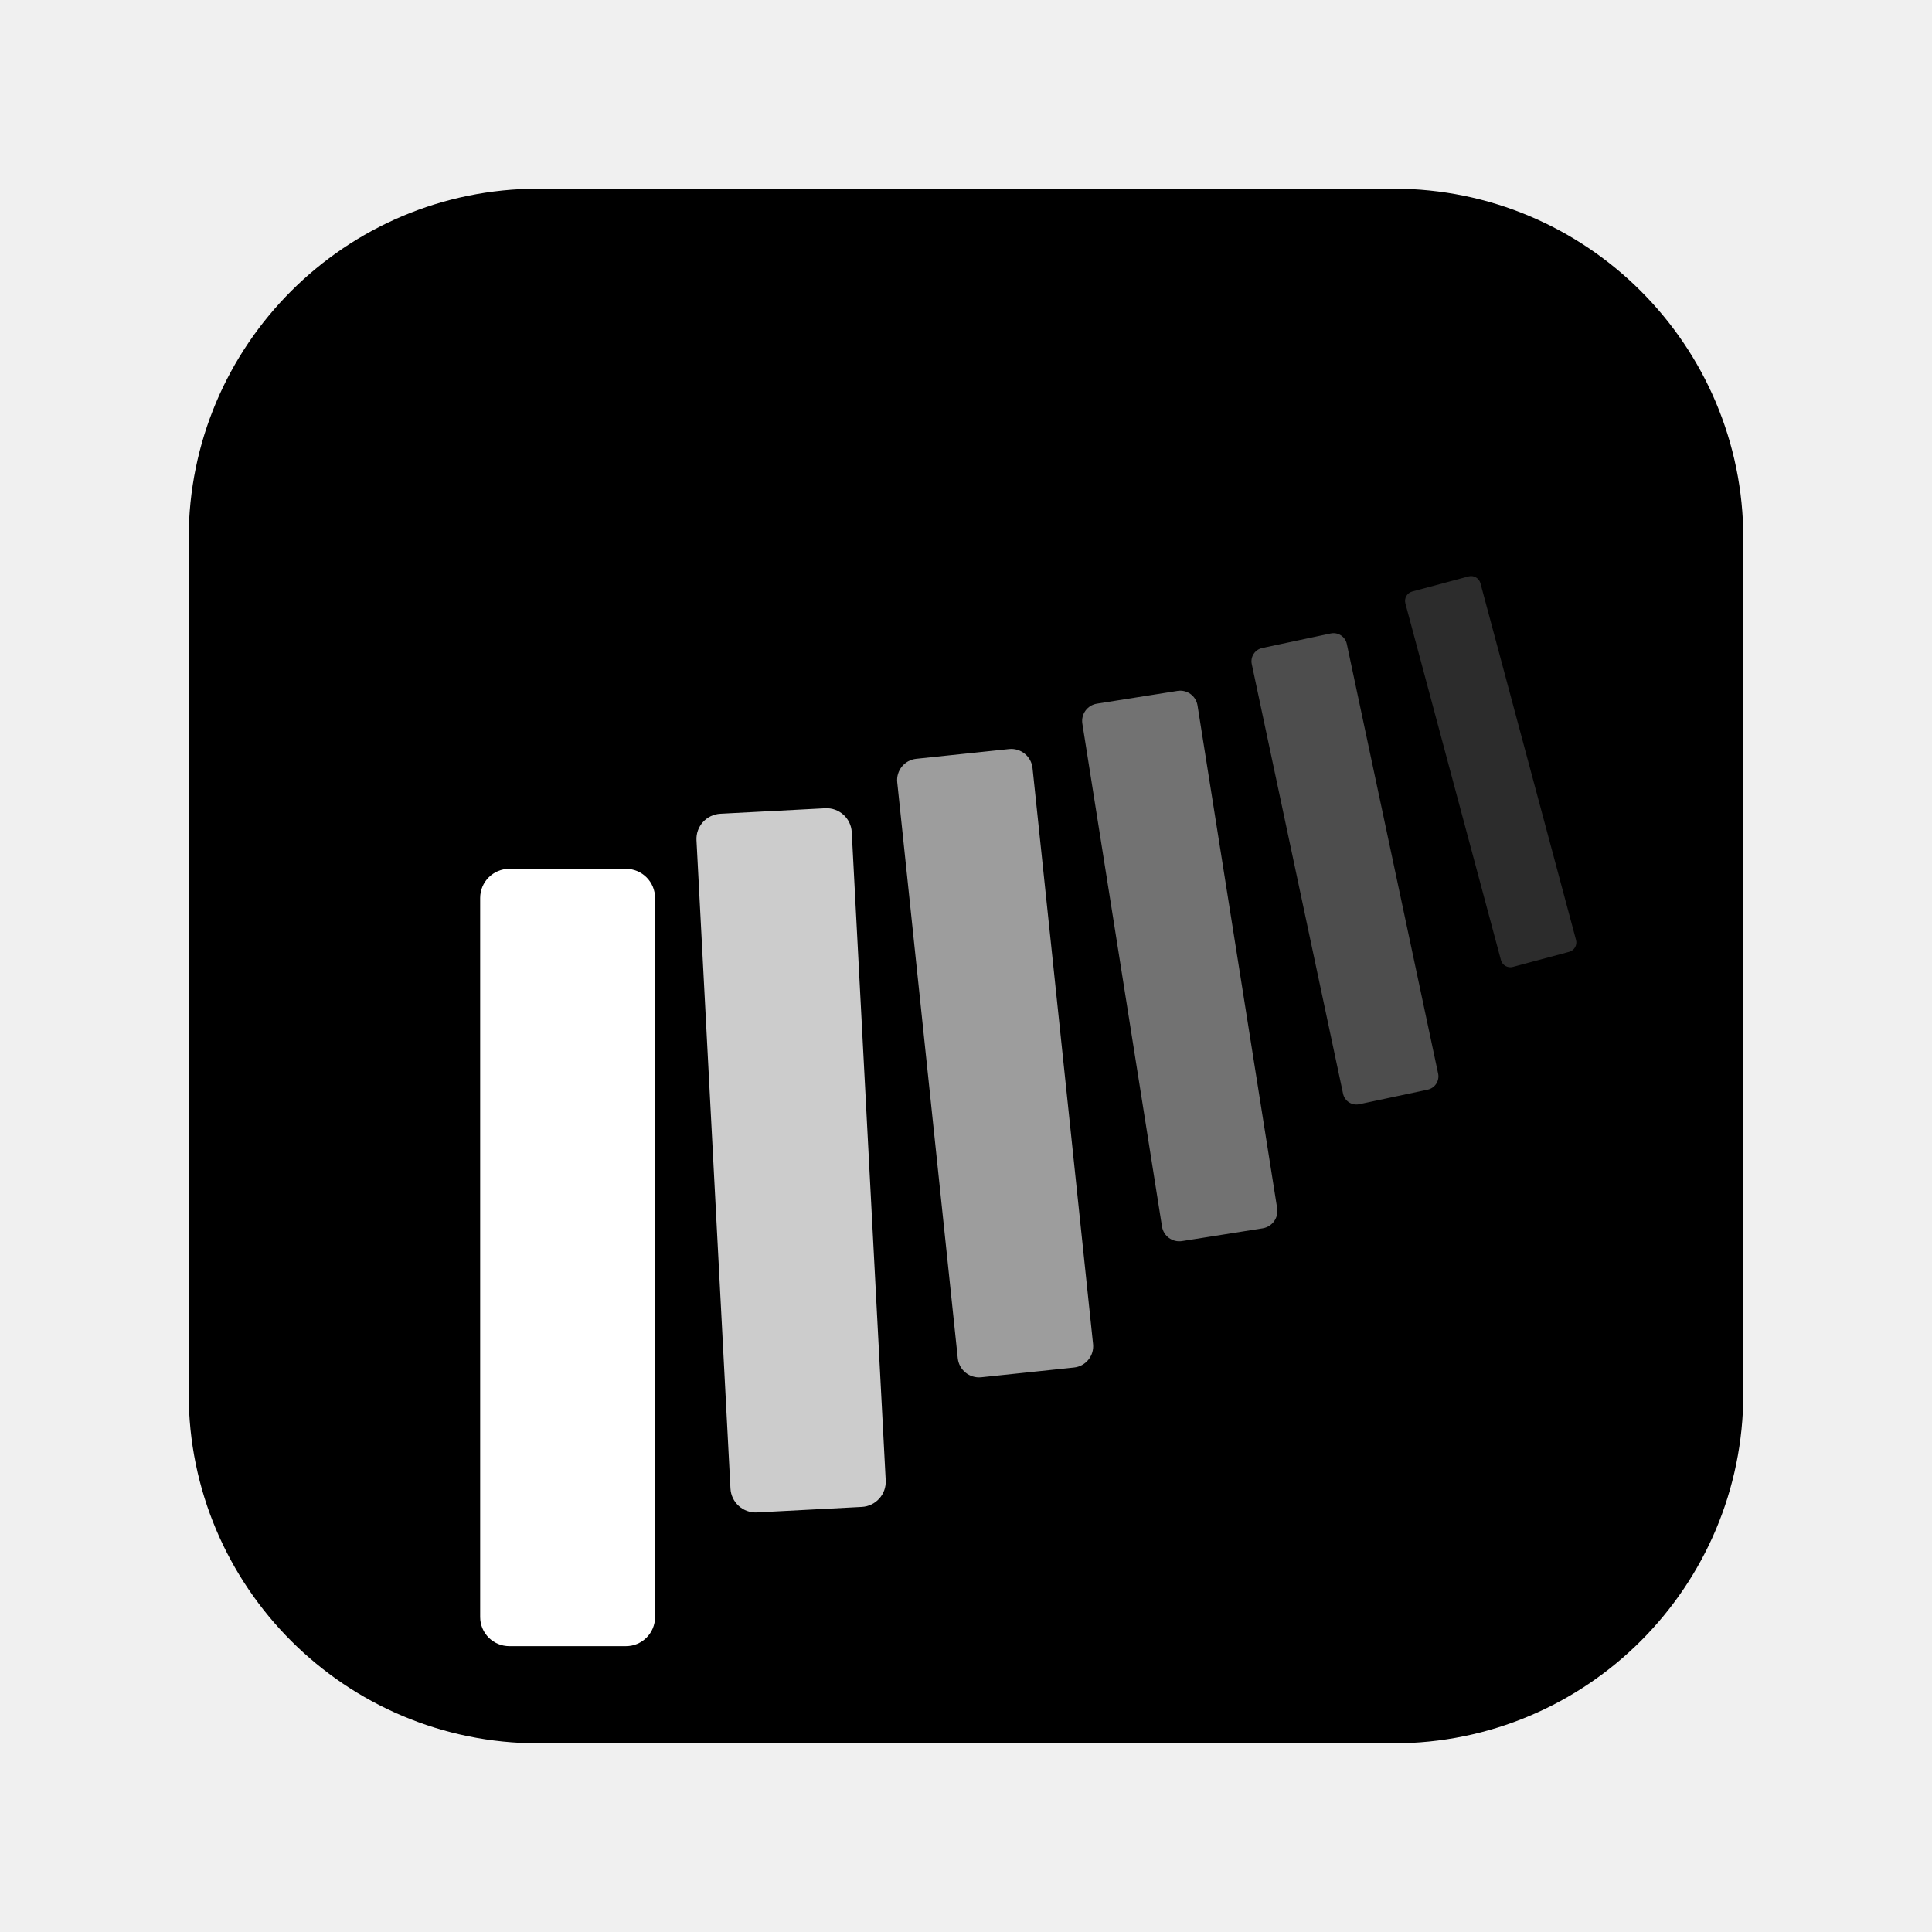
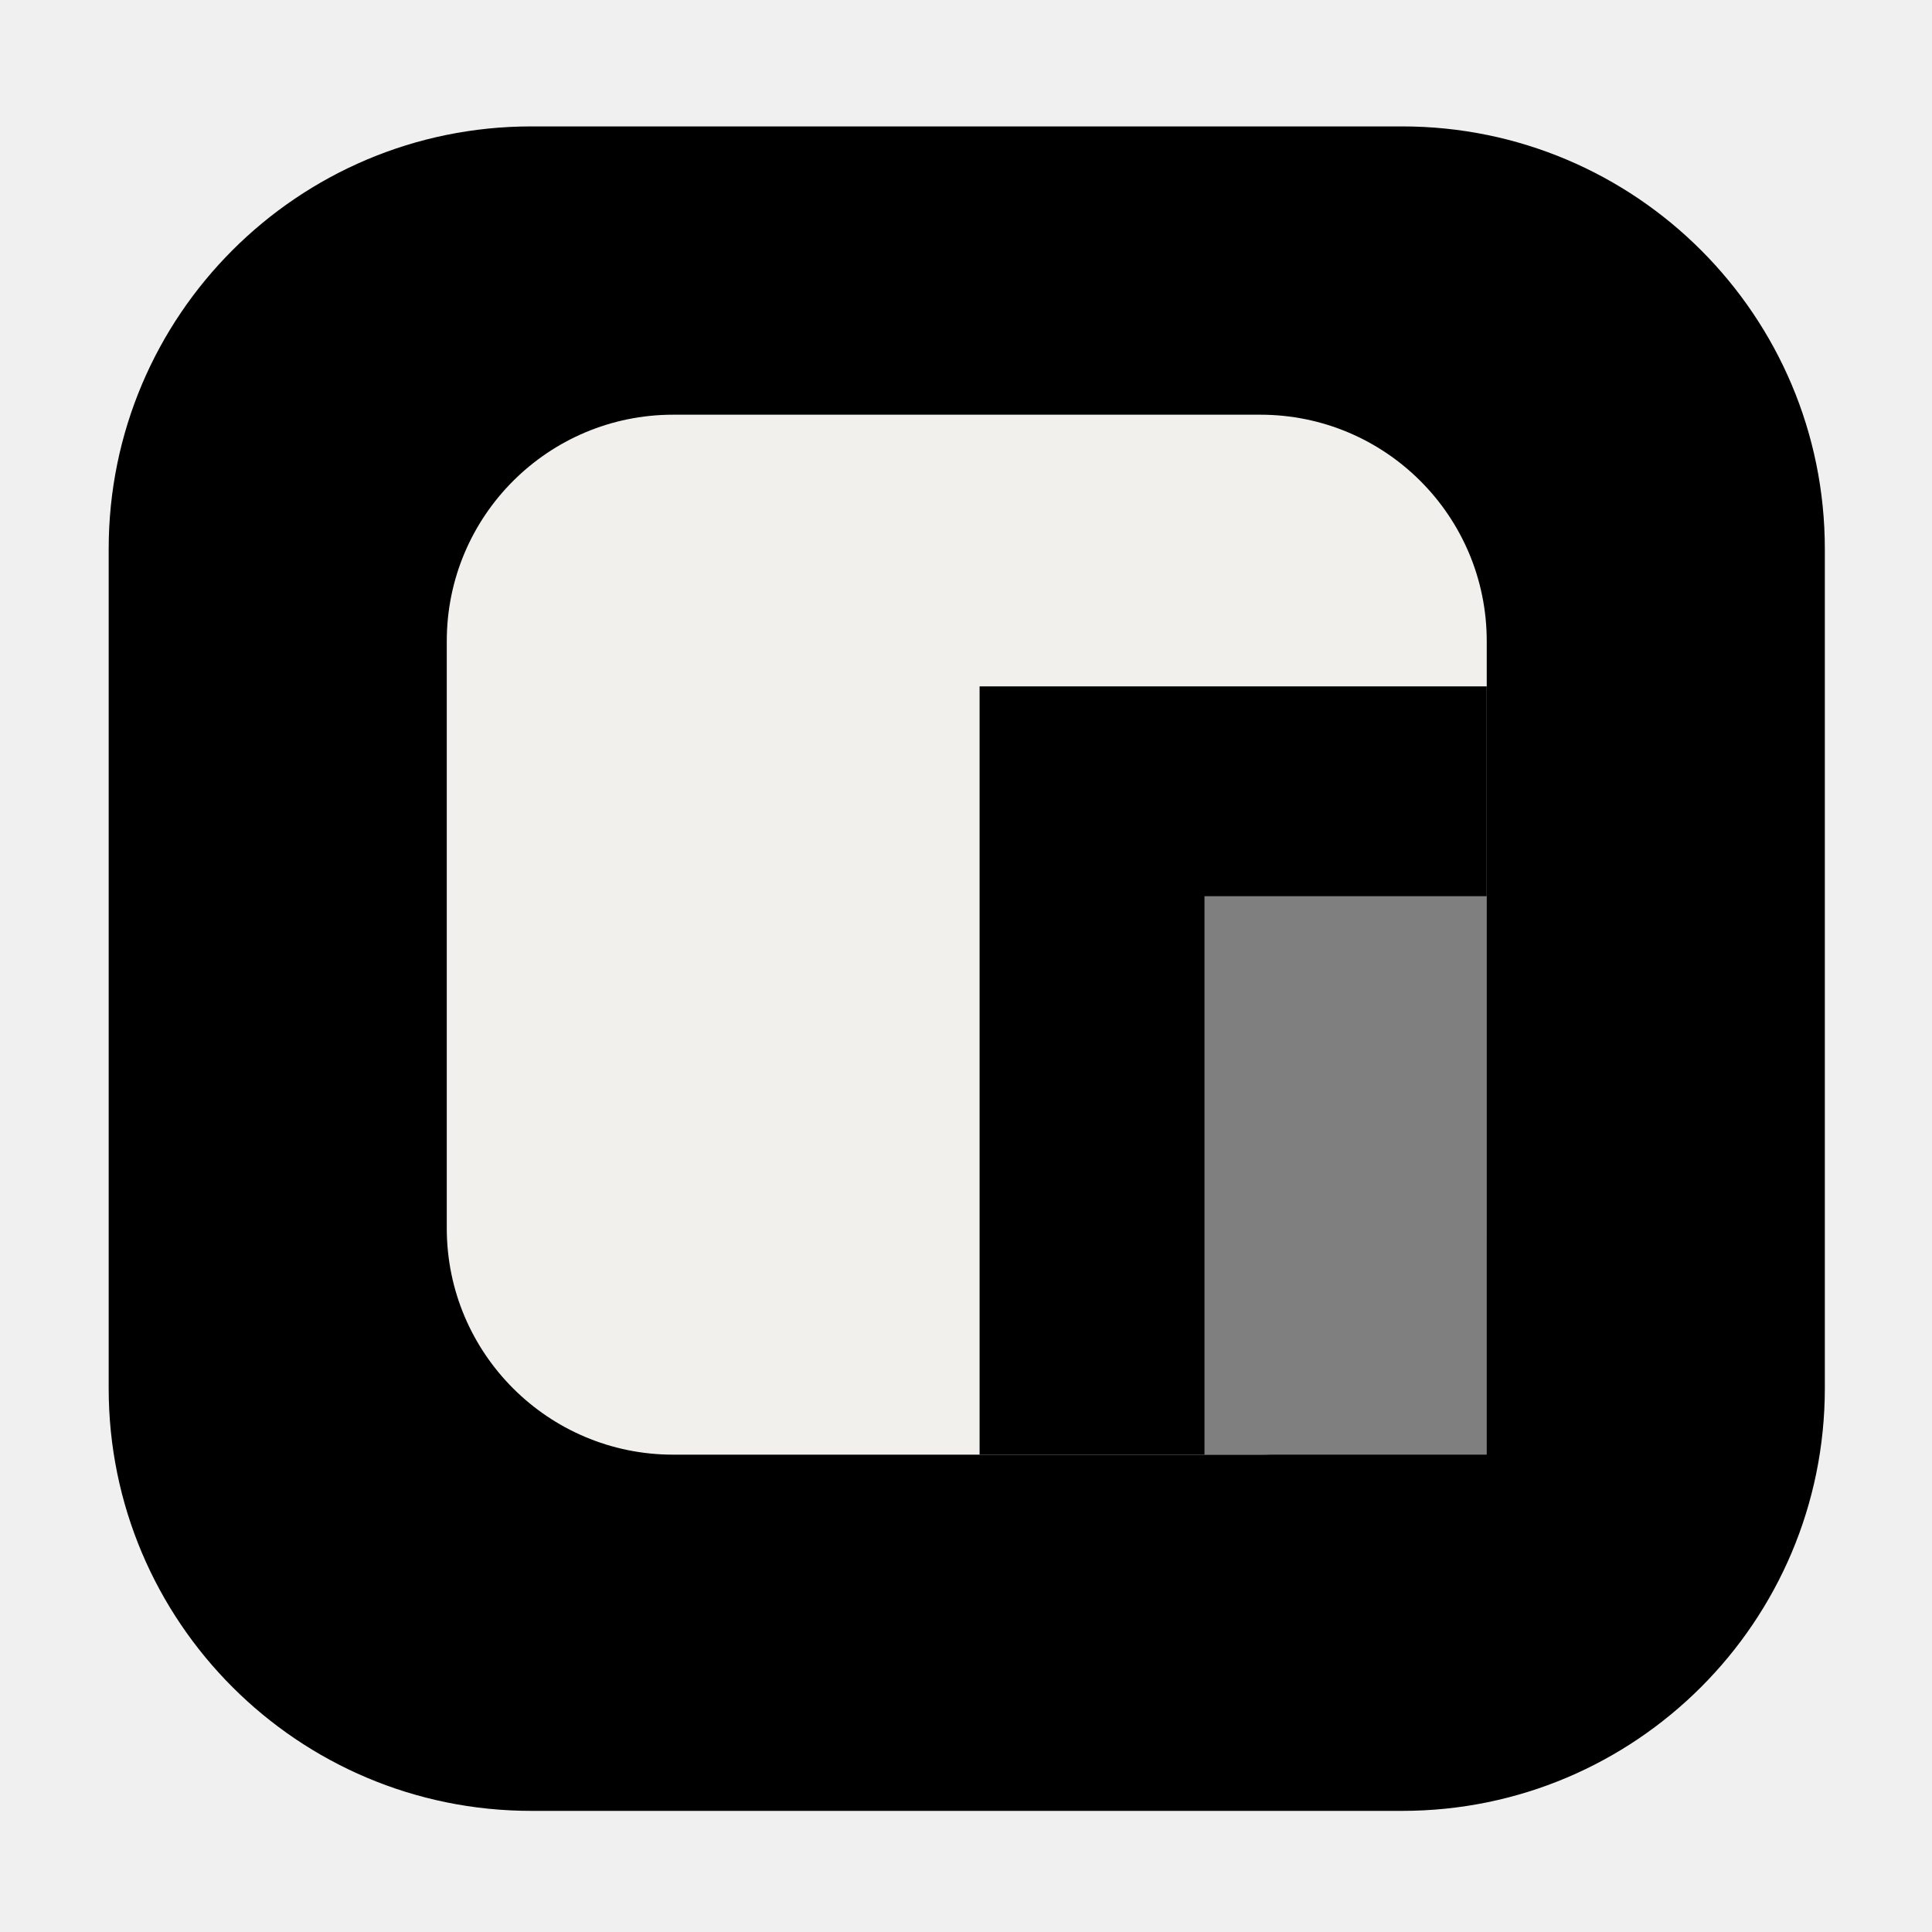
<svg xmlns="http://www.w3.org/2000/svg" width="1024" height="1024" viewBox="0 0 1024 1024">
-   <g transform="translate(100, 100) scale(1.03)">
-     <rect width="800" height="800" rx="180" ry="180" fill="#000000" />
-     <g>
-       <rect x="150" y="350" width="90" height="400" rx="15" fill="#FFFFFF" opacity="1" />
-       <rect x="270" y="320" width="80" height="360" rx="13" fill="#F0F0F0" opacity="0.85" transform="rotate(-3 310 500)" />
-       <rect x="380" y="290" width="70" height="320" rx="11" fill="#E0E0E0" opacity="0.7" transform="rotate(-6 415 450)" />
-       <rect x="480" y="260" width="60" height="280" rx="9" fill="#D0D0D0" opacity="0.55" transform="rotate(-9 510 400)" />
-       <rect x="570" y="230" width="50" height="240" rx="7" fill="#C0C0C0" opacity="0.4" transform="rotate(-12 595 350)" />
-       <rect x="650" y="200" width="40" height="200" rx="5" fill="#B0B0B0" opacity="0.25" transform="rotate(-15 670 300)" />
-     </g>
+   <g transform="translate(56 63) scale(0.8)">
+     <rect x="2" y="5" width="1137" height="1116" rx="280" fill="#000000" />
+     <rect x="226" y="196" width="689" height="689" rx="150" fill="#F2F0EC" />
+     <rect x="579" y="376" width="336" height="509" fill="#000000" />
+     <rect x="728" y="515" width="187" height="370" fill="#7F7F7F" />
  </g>
</svg>
